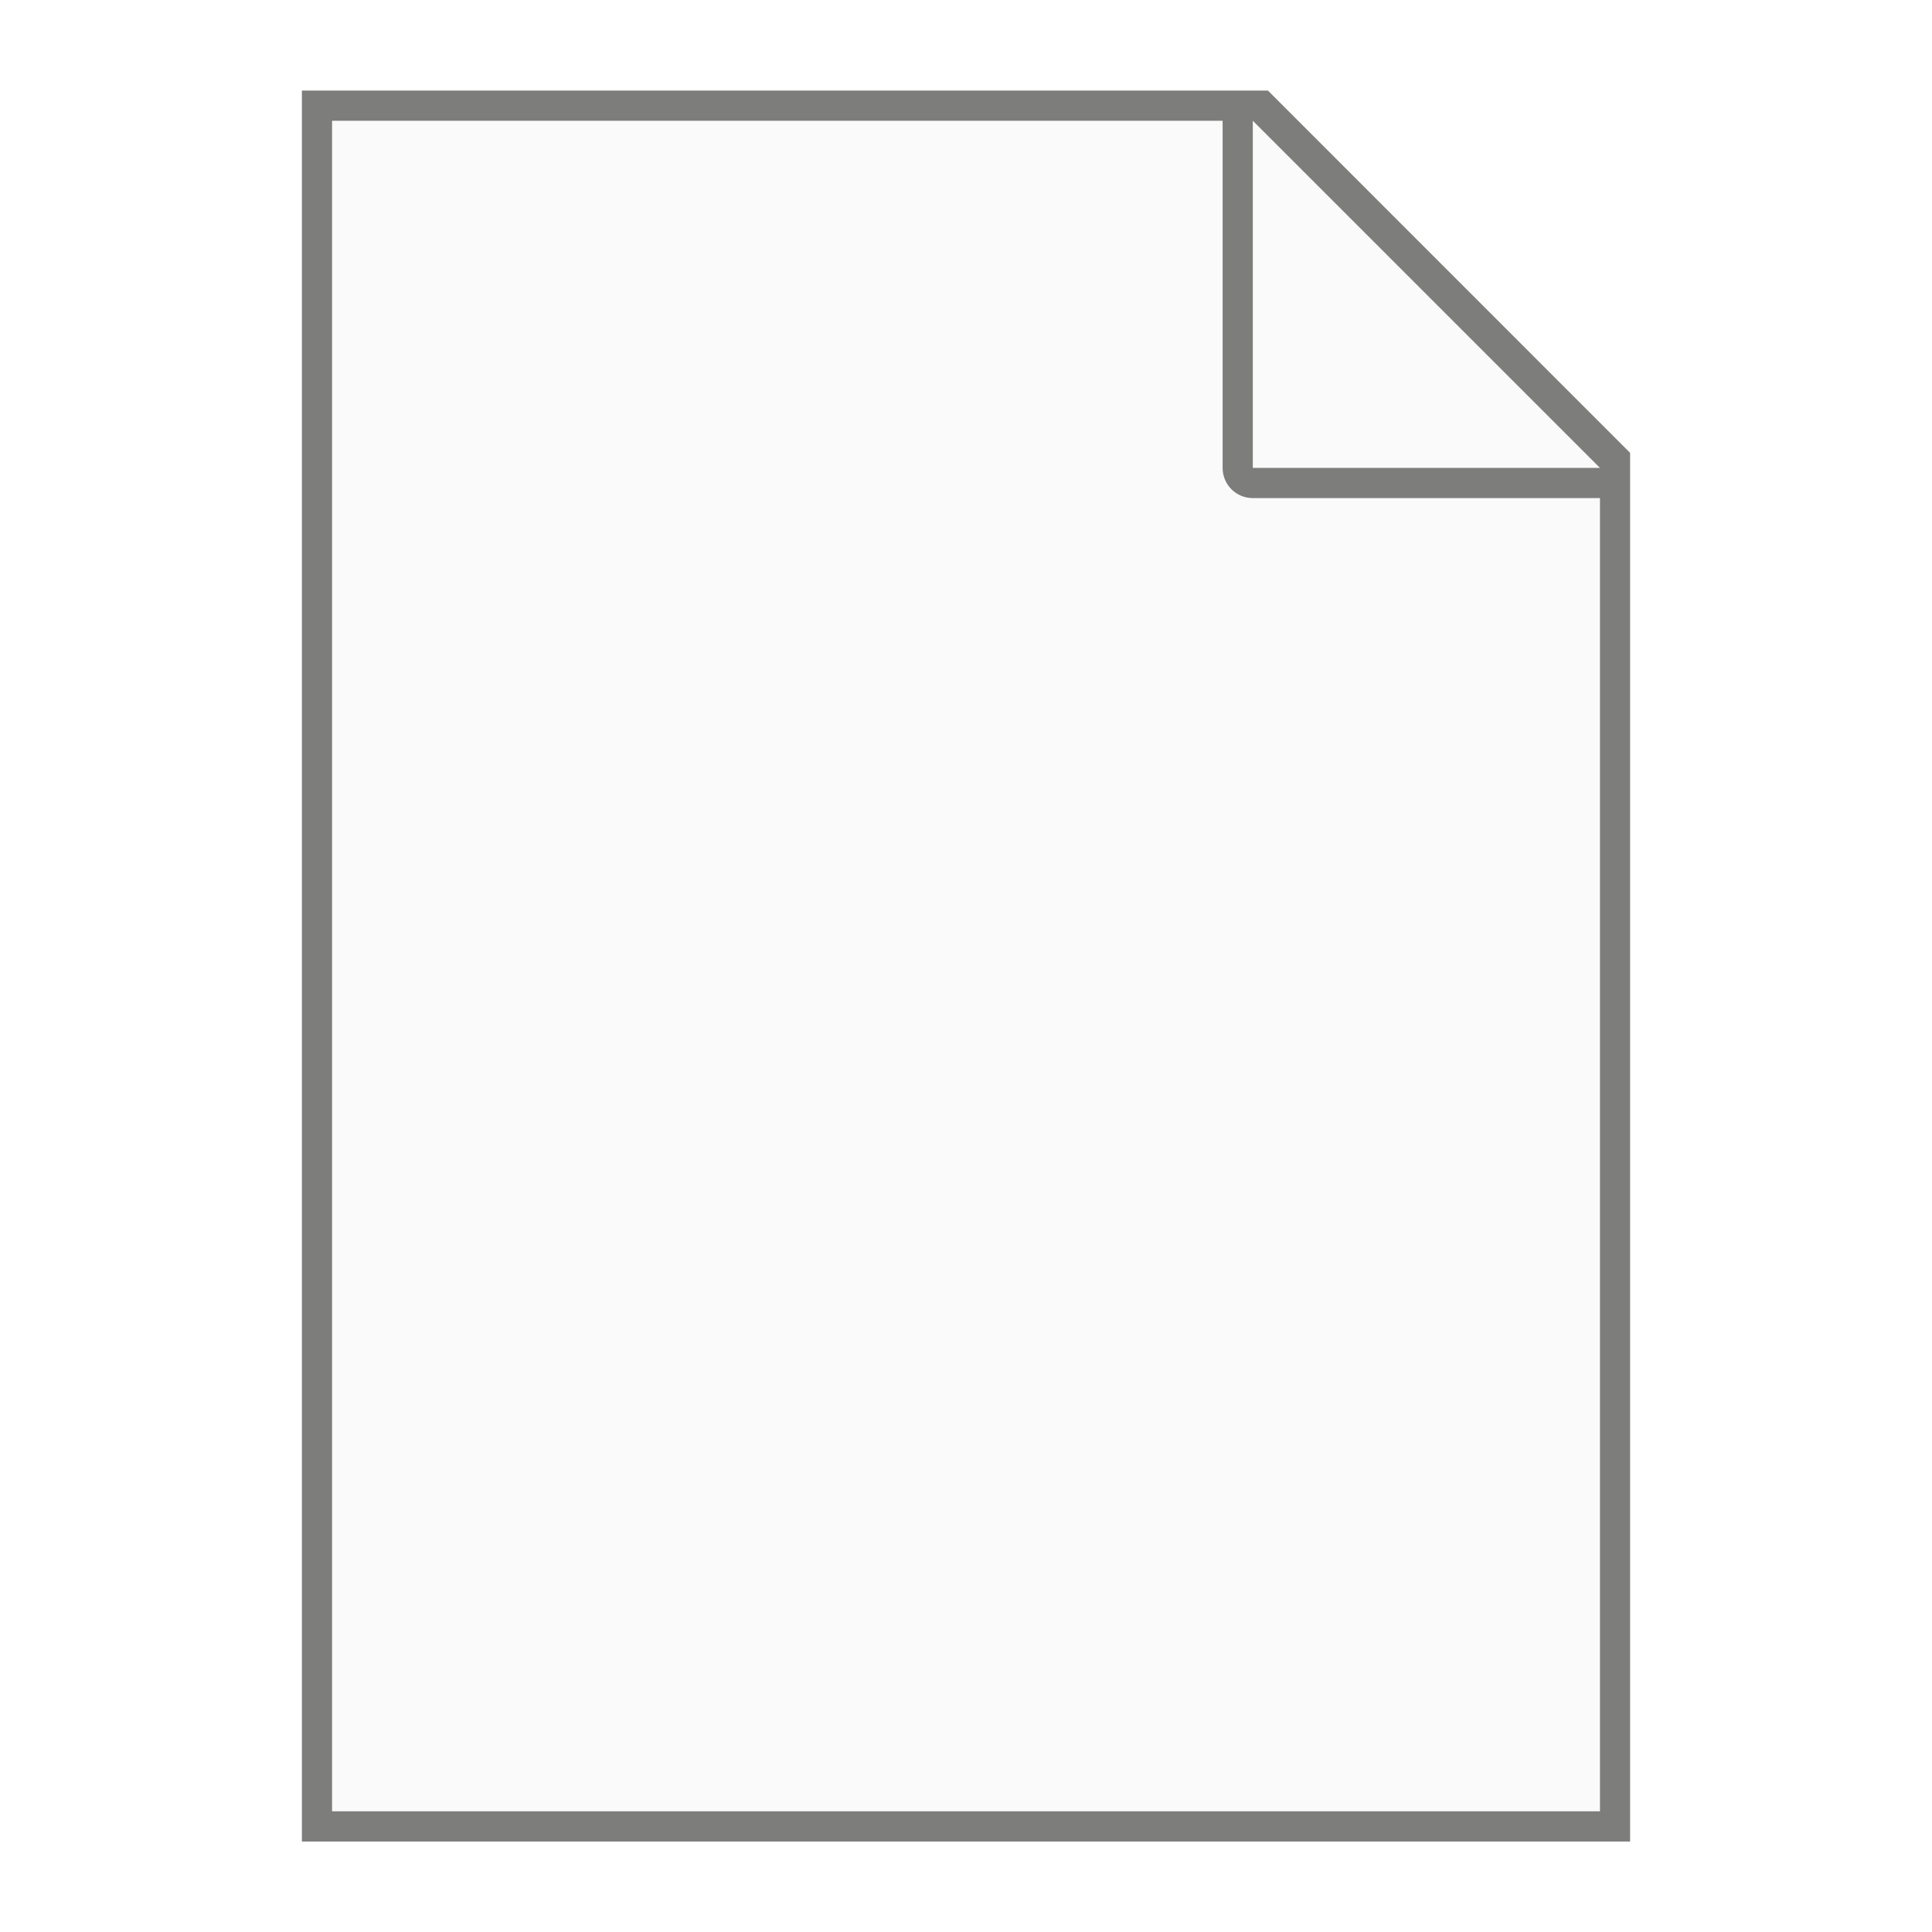
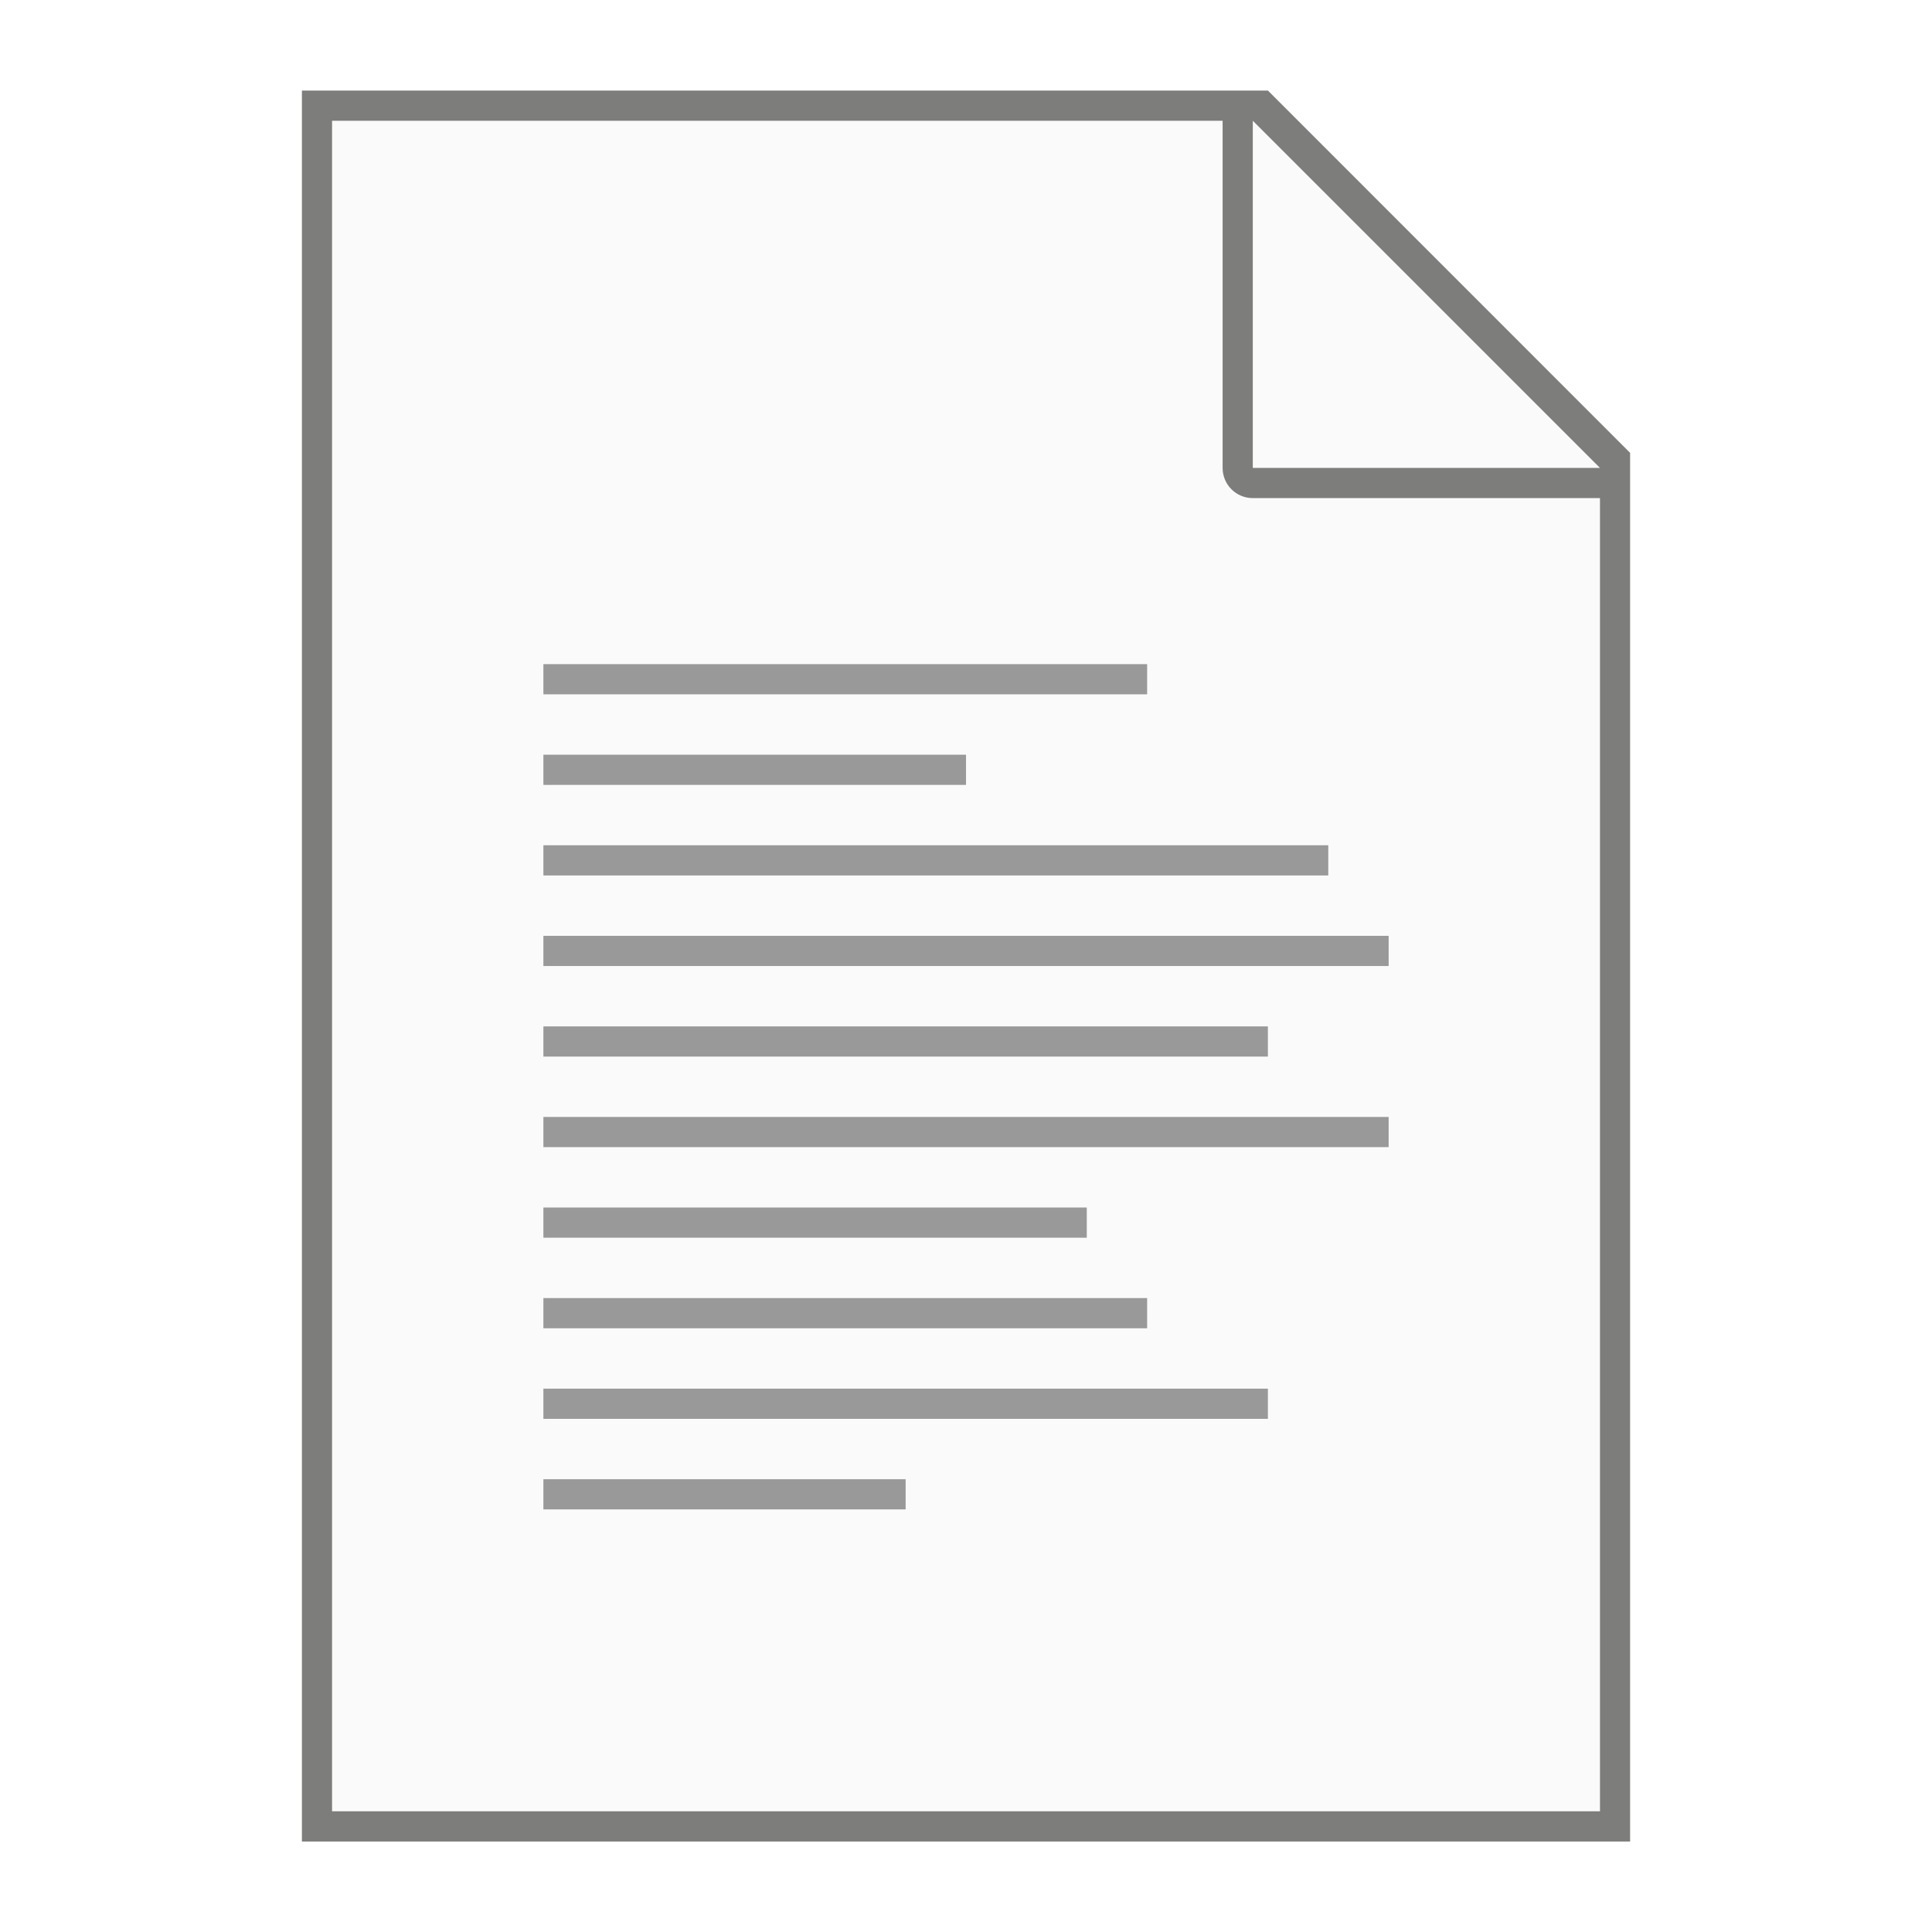
<svg xmlns="http://www.w3.org/2000/svg" width="64" height="64" viewBox="0 0 16.933 16.933" version="1.1" id="svg5">
  <defs id="defs2" />
  <path id="rect846" style="fill:#7d7d7b;stroke-width:0.529;stroke-linecap:round;stroke-linejoin:round" d="M 2.646,0.794 H 11.113 L 14.287,3.969 V 16.14 H 2.646 Z" />
  <path id="rect1454" style="fill:#fafafa;stroke-width:2;stroke-linecap:round;stroke-linejoin:round" d="M 11 4 L 11 60 L 53 60 L 53 16.5 L 41.5 16.5 C 40.946 16.5 40.5 16.054 40.5 15.5 L 40.5 4 L 11 4 z M 41.5 4 L 41.5 15.5 L 53 15.5 L 41.5 4 z " transform="scale(0.2645833)" />
+   <path id="rect1748" style="fill:#999999;fill-opacity:1;stroke-width:2.898;stroke-linecap:round;stroke-linejoin:round" d="m 18,22 v 1 h 20 v -1 z m 0,3 v 1 h 14 v -1 z m 0,3 v 1 h 26 v -1 z m 0,3 v 1 h 28 v -1 z m 0,3 v 1 h 24 v -1 z m 0,3 v 1 h 28 v -1 z m 0,3 v 1 h 18 v -1 z m 0,3 v 1 h 20 v -1 z m 0,3 v 1 h 24 v -1 z m 0,3 v 1 h 12 v -1 z" transform="scale(0.2645833)" />
</svg>
